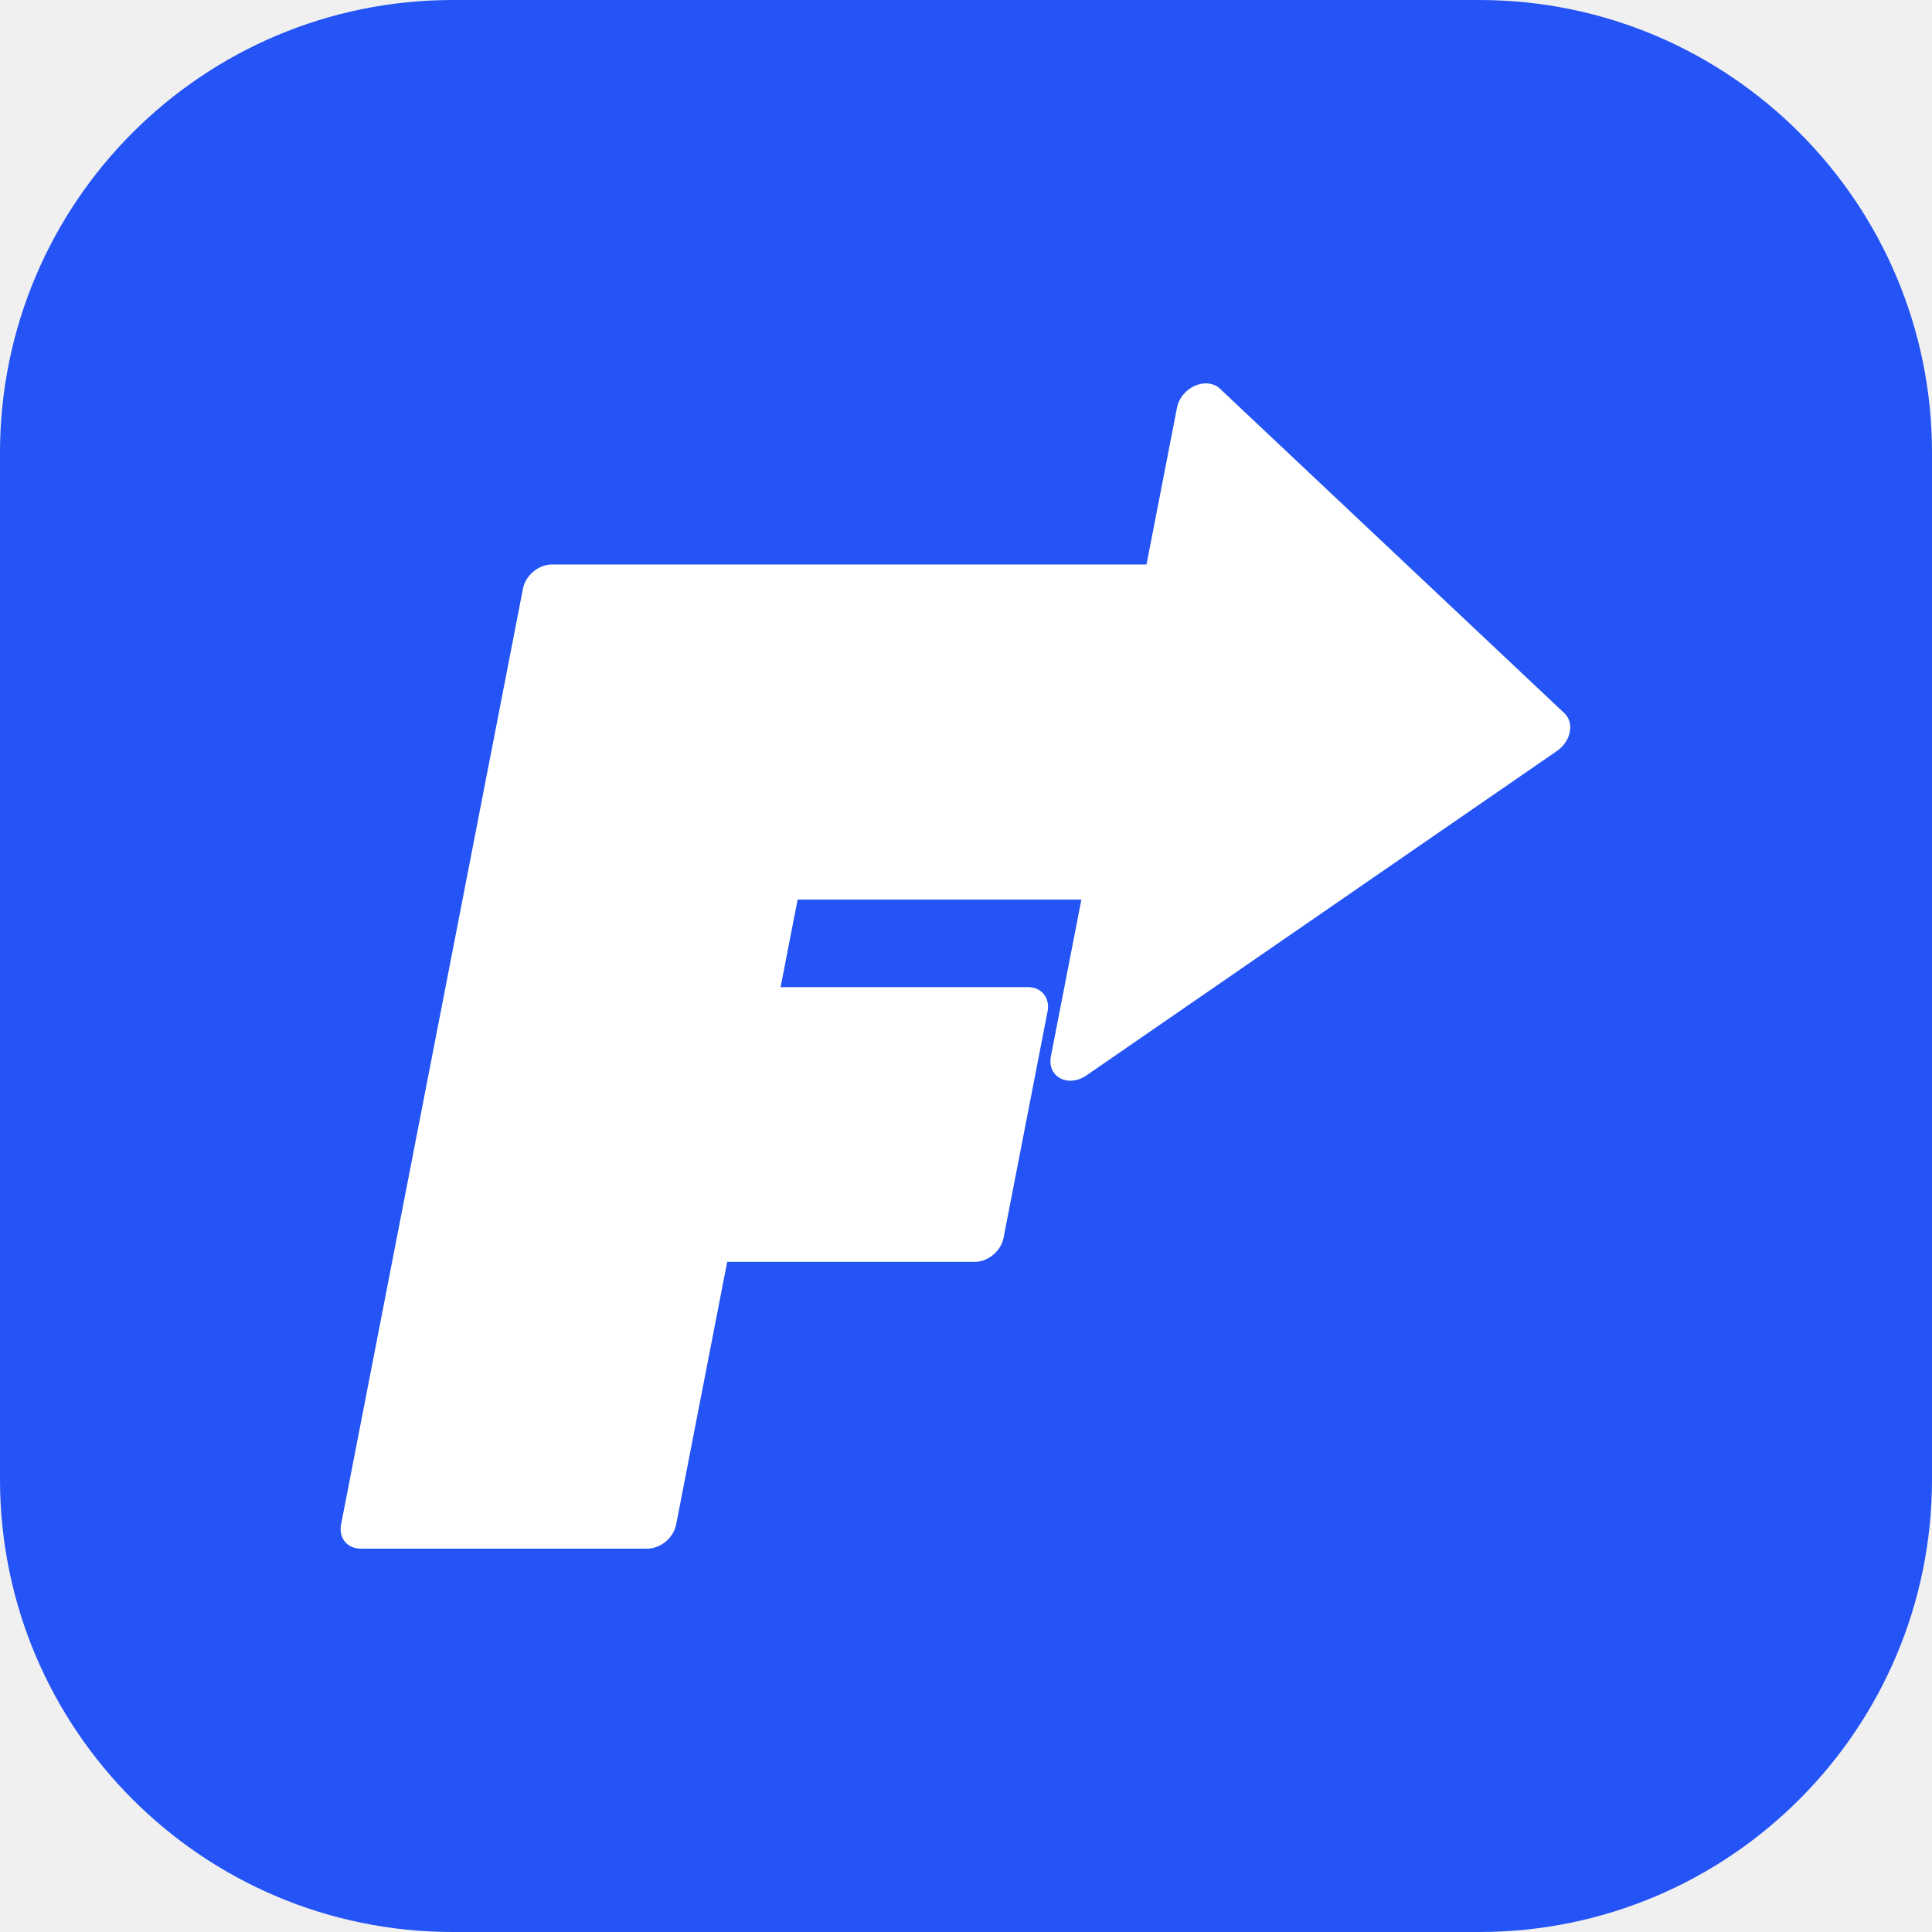
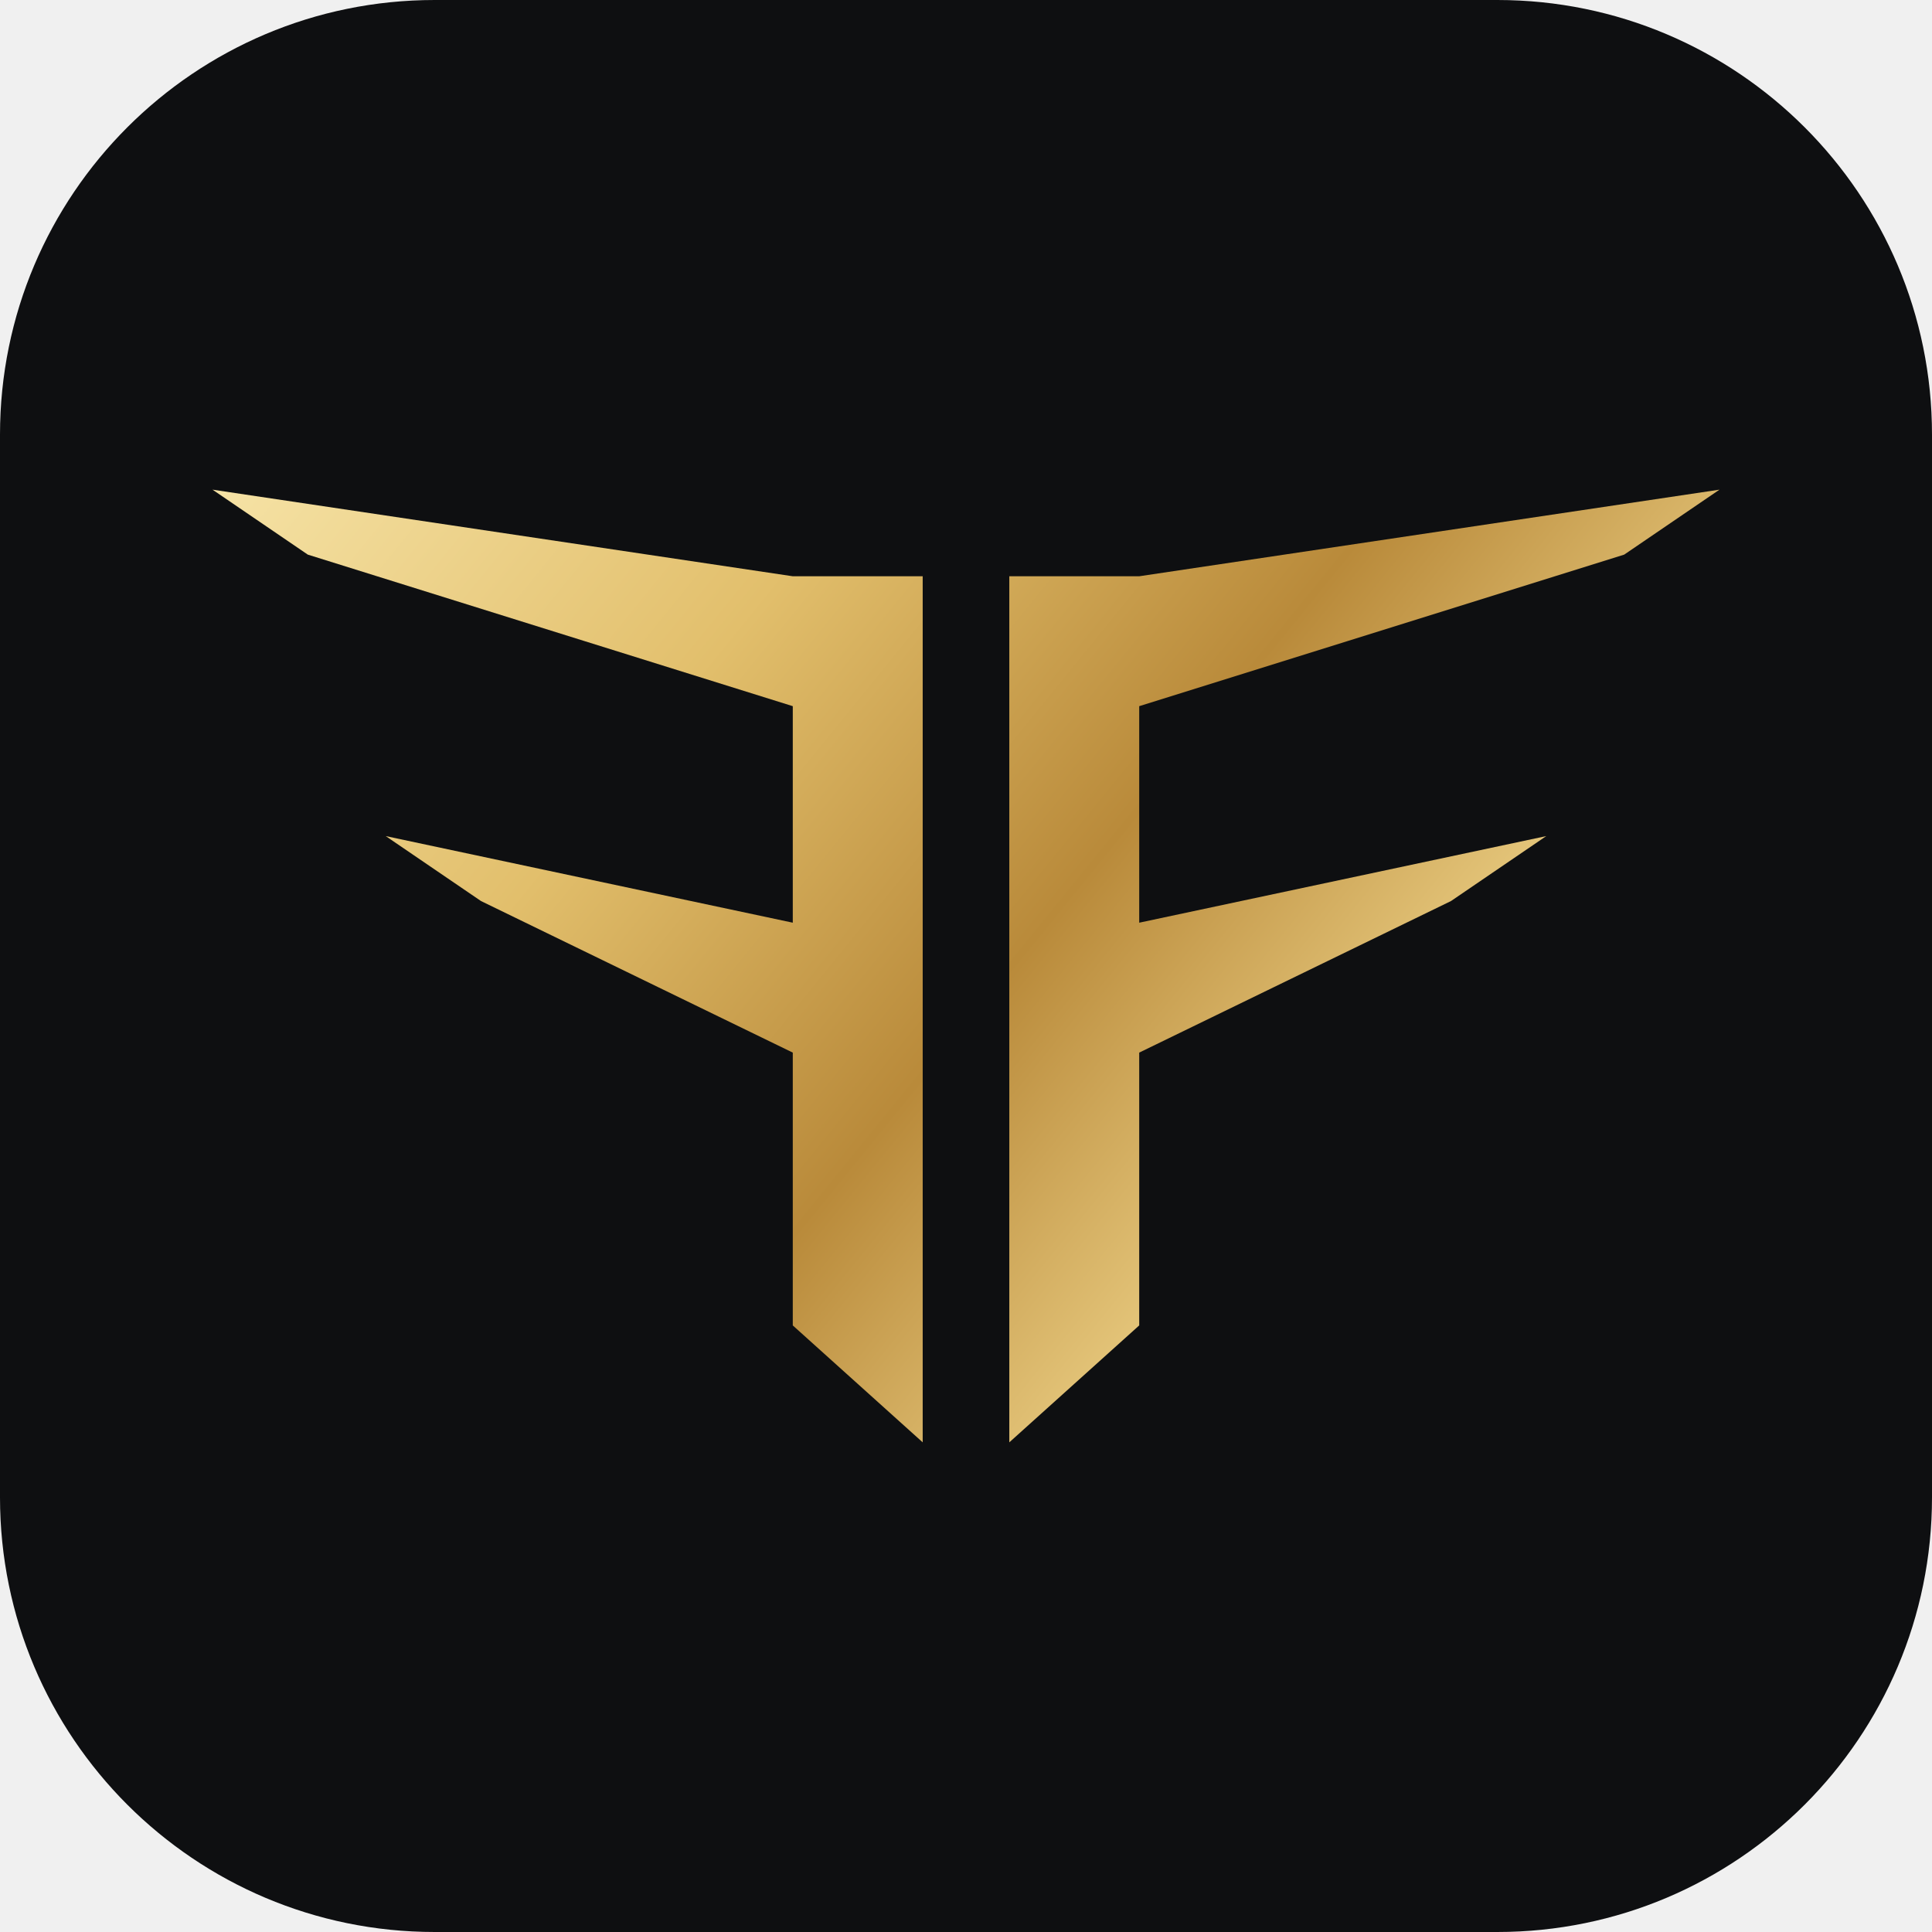
- <svg xmlns="http://www.w3.org/2000/svg" viewBox="0 0 64 64" role="img" aria-label="FlipFirst">
-   <rect width="64" height="64" rx="15" fill="#2454F5" />
-   <g transform="translate(31 33) skewX(-11) translate(-32 -32)" fill="#FFFFFF" stroke="#FFFFFF" stroke-width="1.6" stroke-linejoin="round">
-     <path d="M16.5 18.5H37V12.5L50.5 23.25L37 34V28H26V32.5H35V40H26V49.5H16.5Z" />
+ <svg xmlns="http://www.w3.org/2000/svg" viewBox="0 0 64 64" width="64" height="64" role="img" aria-label="FlipFirst">
+   <defs>
+     <linearGradient id="ff-foil" gradientUnits="userSpaceOnUse" x1="-80" y1="-20" x2="80" y2="110">
+       <stop offset="0" stop-color="#F6E3A6" />
+       <stop offset="0.28" stop-color="#E2BF6C" />
+       <stop offset="0.52" stop-color="#B98A3A" />
+       <stop offset="0.72" stop-color="#E7C97E" />
+       <stop offset="1" stop-color="#C6984A" />
+     </linearGradient>
+     <linearGradient id="ff-hi" gradientUnits="userSpaceOnUse" x1="-90" y1="-20" x2="90" y2="60">
+       <stop offset="0" stop-color="#FFF0C2" />
+       <stop offset="0.5" stop-color="#F1D58C" />
+       <stop offset="1" stop-color="#FCE9B6" />
+     </linearGradient>
+     <linearGradient id="ff-lo" gradientUnits="userSpaceOnUse" x1="-90" y1="-10" x2="90" y2="70">
+       <stop offset="0" stop-color="#C9993F" />
+       <stop offset="0.5" stop-color="#A97C2C" />
+       <stop offset="1" stop-color="#C79A45" />
+     </linearGradient>
+     <linearGradient id="ff-in" x1="0" y1="0" x2="0" y2="1">
+       <stop offset="0" stop-color="#B3842F" />
+       <stop offset="1" stop-color="#8E6522" />
+     </linearGradient>
+     <linearGradient id="ff-out" x1="0" y1="0" x2="0" y2="1">
+       <stop offset="0" stop-color="#F3D997" />
+       <stop offset="1" stop-color="#D7B060" />
+     </linearGradient>
+   </defs>
+   <rect width="64" height="64" rx="14.40" fill="#0E0F11" />
+   <g transform="translate(32.000 32.000) scale(0.2869) translate(0 -45.000)">
+     <path d="M5.00,0.00 L12.50,0.00 L12.50,93.25 L5.00,100.00 ZM12.50,0.00 L20.00,0.00 L20.00,86.50 L12.50,93.25 ZM20.00,0.00 L87.00,-10.00 L20.00,7.50 ZM20.00,7.50 L87.00,-10.00 L76.00,-2.50 L20.00,15.00 ZM20.00,40.00 L67.00,30.00 L20.00,47.50 ZM20.00,47.50 L67.00,30.00 L56.00,37.50 L20.00,55.00 ZM-5.00,100.00 L-12.50,93.25 L-12.50,0.00 L-5.00,0.00 ZM-12.50,93.25 L-20.00,86.50 L-20.00,0.00 L-12.50,0.00 ZM-20.00,7.50 L-87.00,-10.00 L-20.00,0.00 ZM-20.00,15.00 L-76.00,-2.50 L-87.00,-10.00 L-20.00,7.50 ZM-20.00,47.50 L-67.00,30.00 L-20.00,40.00 ZM-20.00,55.00 L-56.00,37.50 L-67.00,30.00 L-20.00,47.50 Z" fill="url(#ff-foil)" />
  </g>
</svg>
